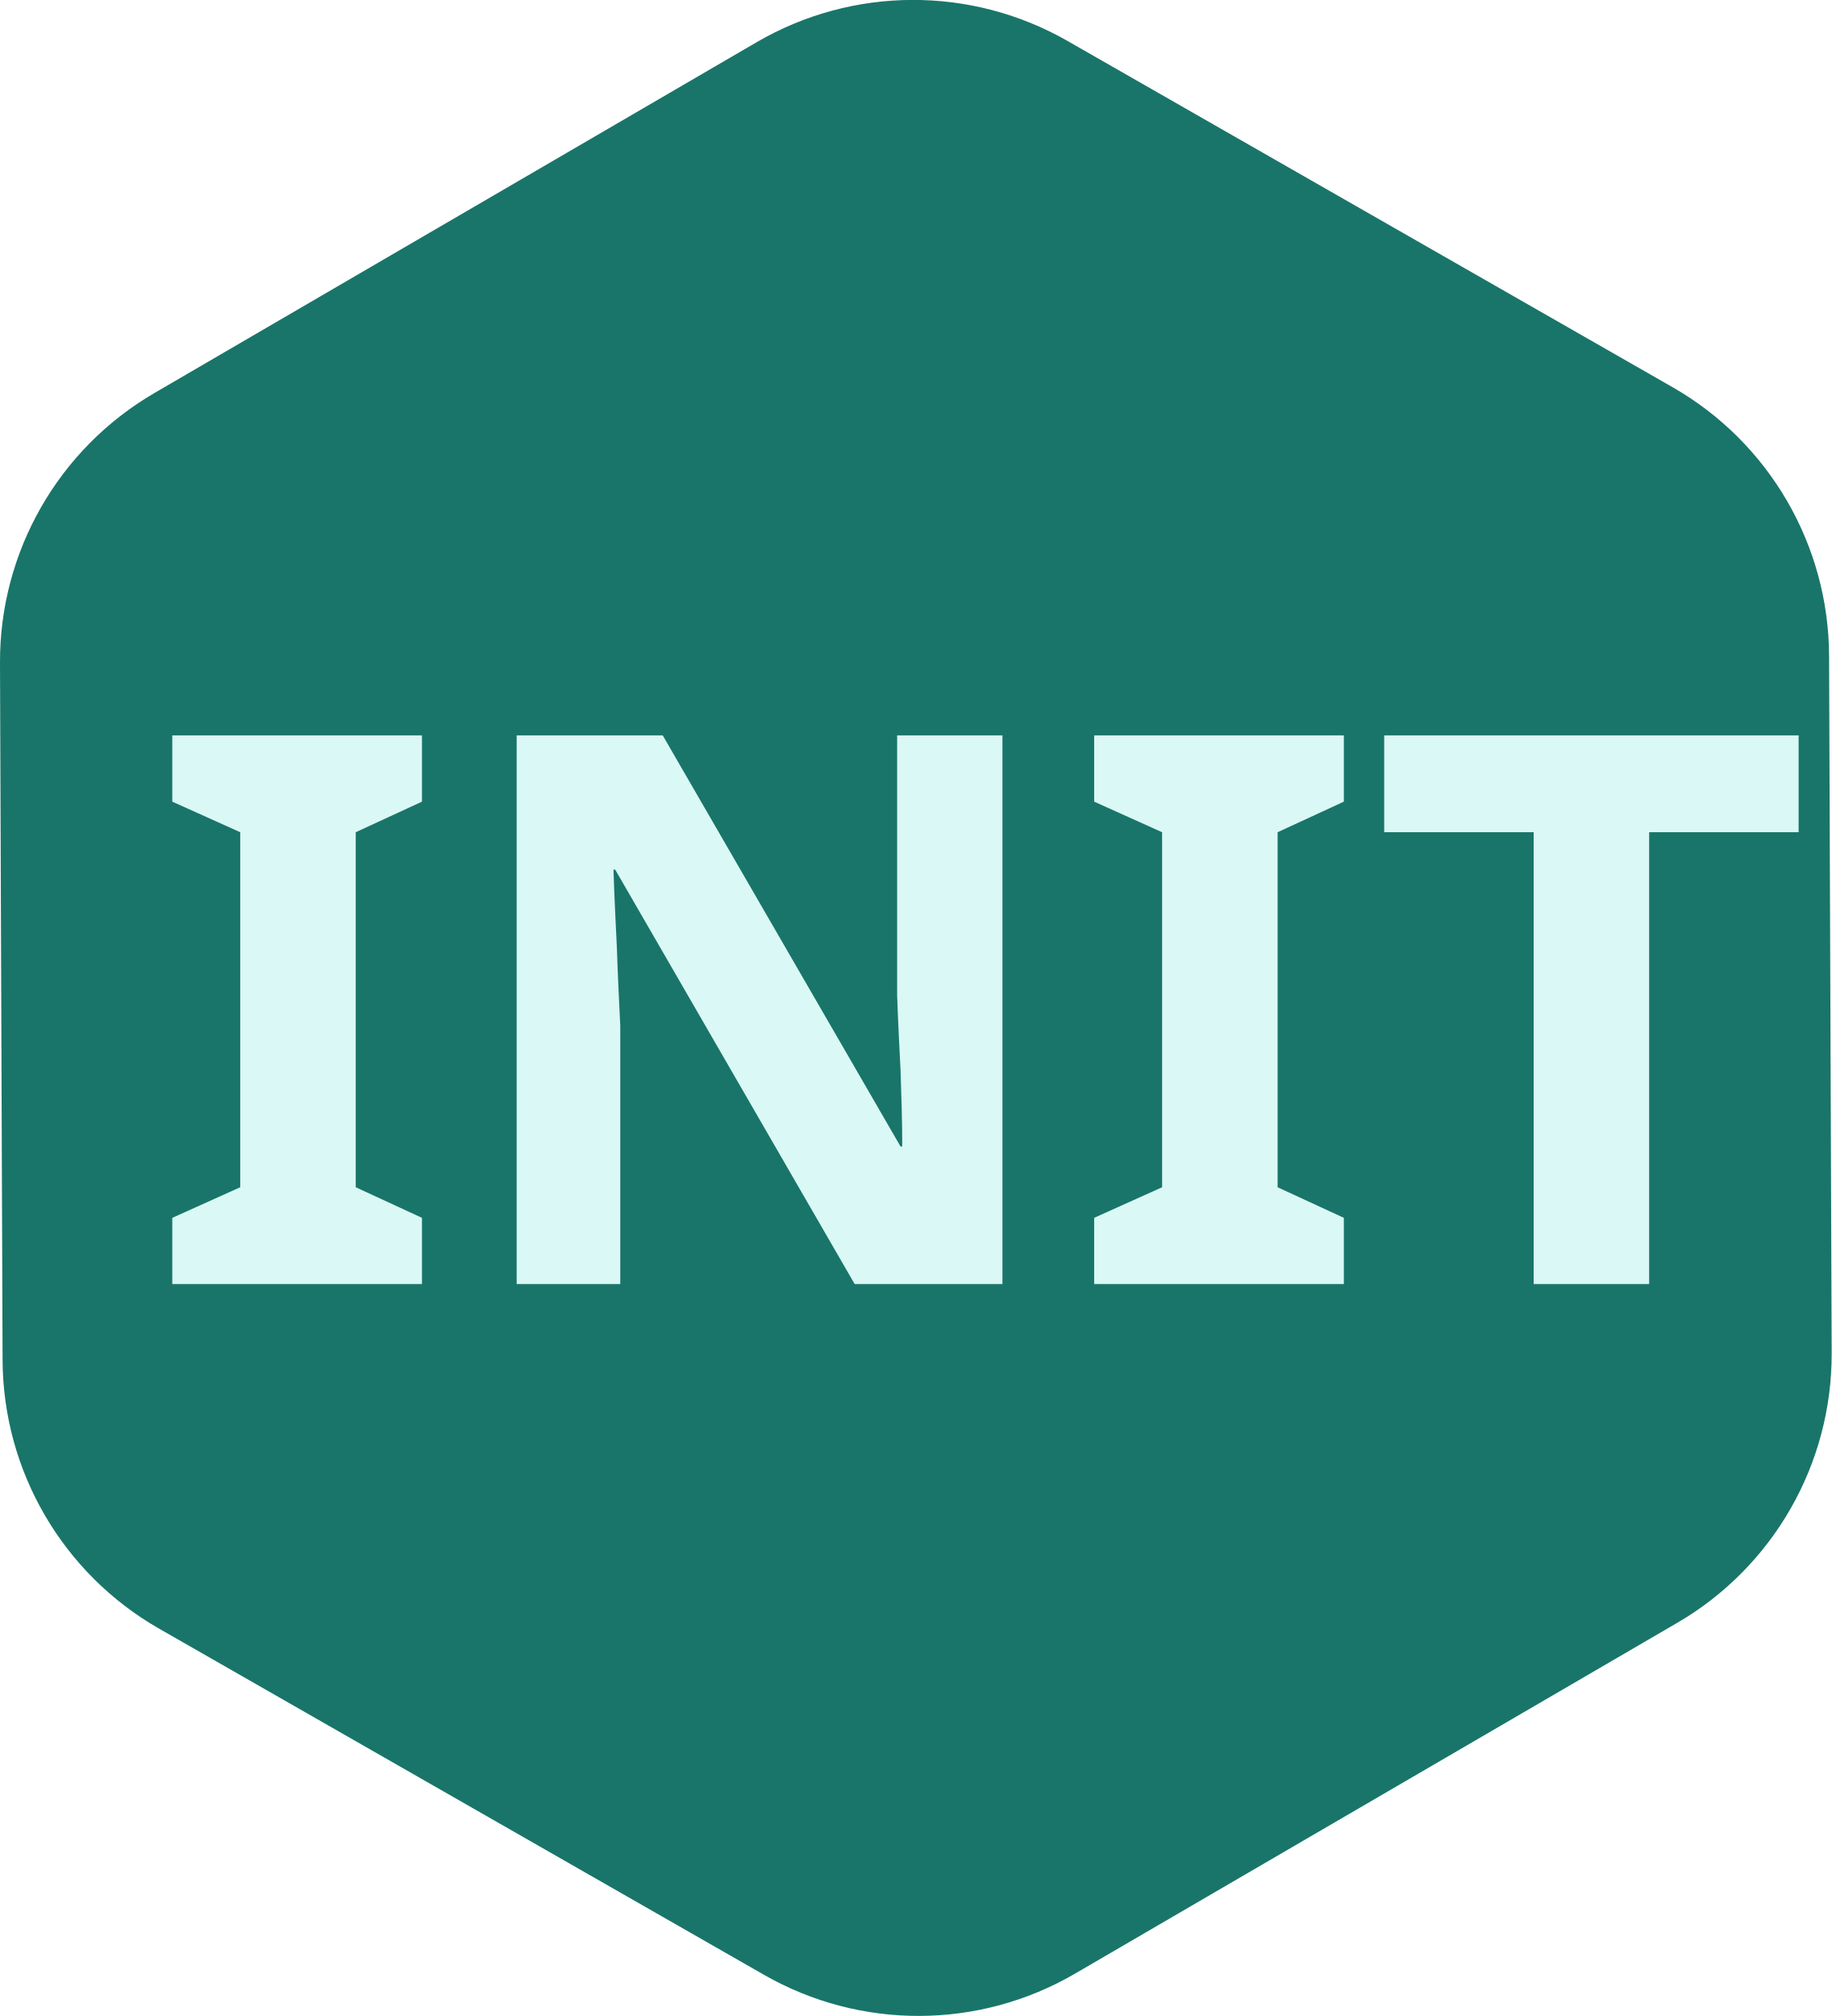
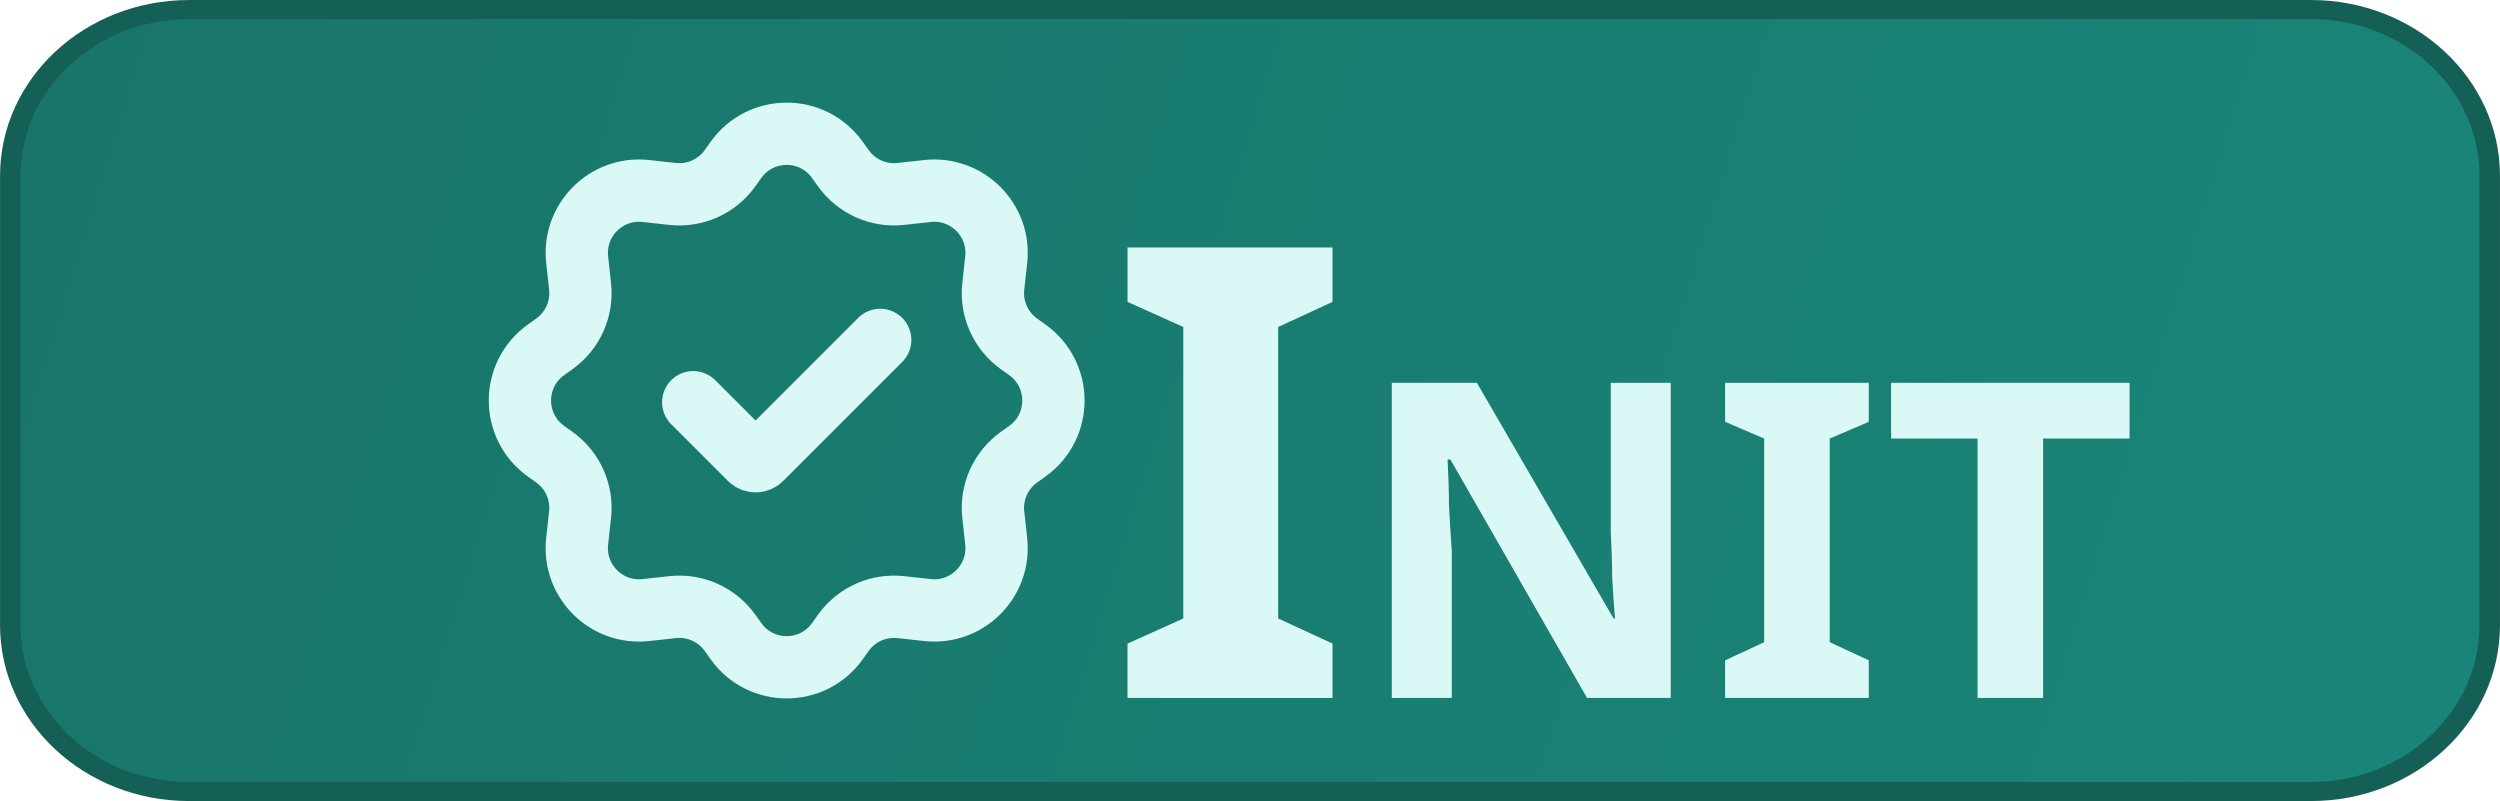
- <svg xmlns="http://www.w3.org/2000/svg" width="16.85mm" height="18.544mm" viewBox="0 0 16.85 18.544" version="1.1" id="svg1">
+ <svg xmlns="http://www.w3.org/2000/svg" xmlns:xlink="http://www.w3.org/1999/xlink" width="28.009mm" height="8.974mm" viewBox="0 0 28.009 8.974" version="1.1" id="svg1">
  <defs id="defs1">
-     </defs>
-   <g id="layer1" transform="translate(-194.2042,-59.26667)">
-     <path id="path53" style="fill:#197569;stroke-width:0.265;paint-order:stroke fill markers" transform="matrix(1.080863,-0.2770145,0.2770145,1.080863,191.4641,64.72672)" d="M 13.667,12.262 8.139,13.831 A 2.563,2.563 14.157 0 1 5.654,13.204 L 1.531,9.201 A 2.563,2.563 74.157 0 1 0.831,6.735 L 2.237,1.163 a 2.563,2.563 134.157 0 1 1.786,-1.839 l 5.528,-1.569 a 2.563,2.563 14.157 0 1 2.485,0.627 l 4.123,4.003 a 2.563,2.563 74.157 0 1 0.7,2.466 l -1.406,5.572 a 2.563,2.563 134.157 0 1 -1.786,1.839 z" />
-     <text xml:space="preserve" style="font-style:normal;font-variant:normal;font-weight:800;font-stretch:normal;font-size:7.056px;font-family:Manrope;-inkscape-font-specification:'Manrope Ultra-Bold';writing-mode:lr-tb;direction:ltr;fill:#daf8f5;fill-opacity:1;stroke:none;stroke-width:1;stroke-dasharray:none;stroke-opacity:1;paint-order:stroke fill markers" x="195.57" y="71.078" id="text70">
-       <tspan id="tspan69" style="font-size:7.056px;stroke-width:1" x="195.57" y="71.078">INIT</tspan>
-     </text>
+     <linearGradient id="linearGradient4">
+       <stop style="stop-color:#197569;stop-opacity:1;" offset="0" id="stop3" />
+       <stop style="stop-color:#198578;stop-opacity:1;" offset="1" id="stop4" />
+     </linearGradient>
+     <linearGradient id="swatch61">
+       <stop style="stop-color:#197569;stop-opacity:1;" offset="0" id="stop61" />
+     </linearGradient>
+     <linearGradient id="linearGradient57">
+       <stop style="stop-color:#ffffff;stop-opacity:1;" offset="0" id="stop57" />
+       <stop style="stop-color:#ffffff;stop-opacity:0;" offset="1" id="stop58" />
+     </linearGradient>
+     <linearGradient xlink:href="#linearGradient57" id="linearGradient58" x1="55.894" y1="256" x2="456.107" y2="256" gradientUnits="userSpaceOnUse" />
+     <linearGradient xlink:href="#linearGradient4" id="linearGradient30" gradientUnits="userSpaceOnUse" x1="22.421" y1="37.591" x2="51.74" y2="45.998" />
+   </defs>
+   <g id="g22" style="display:inline" transform="translate(-60.49959,7.733819)">
+     <g id="g34" transform="translate(4.663203,-21.27741)">
+       <path id="path27" style="display:inline;fill:url(#linearGradient30);fill-opacity:1;stroke:#156056;stroke-width:0.5;stroke-dasharray:none;stroke-opacity:1;paint-order:stroke fill markers" d="M 24.137,36.795 H 50.024 a 2.056,2.056 45 0 1 2.056,2.056 v 5.888 A 2.056,2.056 135 0 1 50.024,46.795 H 24.137 a 2.056,2.056 45 0 1 -2.056,-2.056 l 0,-5.888 A 2.056,2.056 135 0 1 24.137,36.795 Z" transform="matrix(0.9183412,0,0,0.854711,35.78848,-17.69165)" />
+       <g id="g33" transform="translate(2.02334,-0.3202722)">
+         <text xml:space="preserve" style="font-style:normal;font-variant:normal;font-weight:800;font-stretch:normal;font-size:7.056px;font-family:Manrope;-inkscape-font-specification:'Manrope Ultra-Bold';writing-mode:lr-tb;direction:ltr;fill:#daf8f5;fill-opacity:1;stroke:none;stroke-width:1;stroke-dasharray:none;stroke-opacity:1;paint-order:stroke fill markers" x="66.225" y="21.682" id="text70">
+           <tspan id="tspan69" style="font-size:7.056px;stroke-width:1" x="66.225" y="21.682">I<tspan style="font-size:4.939px" id="tspan26">NIT</tspan>
+           </tspan>
+         </text>
+         <g id="g32" transform="translate(13.25584,-32.46734)" style="display:inline">
+           <g id="g31" transform="matrix(0.7401543,0,0,0.7401543,-53.46807,42.39967)">
+             <path d="m 137.528,11.4 0.858,0.858 v 0 c 0.047,0.047 0.124,0.047 0.171,0 v 0 l 1.801,-1.801" stroke="#323232" stroke-width="0.943" stroke-linecap="round" stroke-linejoin="round" id="path30" style="fill:none;stroke:#daf8f5;stroke-opacity:1" />
+             <path d="m 139.8,7.858 -0.09,-0.126 c -0.376,-0.527 -1.159,-0.527 -1.535,0 l -0.09,0.126 c -0.199,0.278 -0.532,0.427 -0.872,0.389 l -0.4,-0.044 c -0.601,-0.067 -1.108,0.441 -1.042,1.042 l 0.044,0.4 c 0.038,0.34 -0.111,0.673 -0.389,0.872 l -0.126,0.09 c -0.527,0.376 -0.527,1.159 0,1.535 l 0.126,0.09 c 0.278,0.199 0.427,0.532 0.389,0.872 l -0.044,0.4 c -0.067,0.601 0.441,1.109 1.042,1.042 l 0.4,-0.044 c 0.34,-0.038 0.673,0.111 0.872,0.389 l 0.09,0.126 c 0.376,0.527 1.159,0.527 1.535,0 l 0.09,-0.126 c 0.199,-0.278 0.532,-0.427 0.872,-0.389 l 0.4,0.044 c 0.601,0.067 1.109,-0.441 1.042,-1.042 l -0.044,-0.4 c -0.038,-0.34 0.111,-0.673 0.389,-0.872 l 0.126,-0.09 c 0.527,-0.376 0.527,-1.159 0,-1.535 l -0.126,-0.09 c -0.278,-0.199 -0.427,-0.532 -0.389,-0.872 l 0.044,-0.4 c 0.067,-0.601 -0.441,-1.108 -1.042,-1.042 l -0.4,0.044 c -0.34,0.038 -0.673,-0.111 -0.872,-0.389 z" stroke="#323232" stroke-width="0.943" stroke-linecap="round" stroke-linejoin="round" id="path31" style="fill:none;stroke:#daf8f5;stroke-opacity:1" />
+           </g>
+         </g>
+       </g>
+     </g>
  </g>
</svg>
